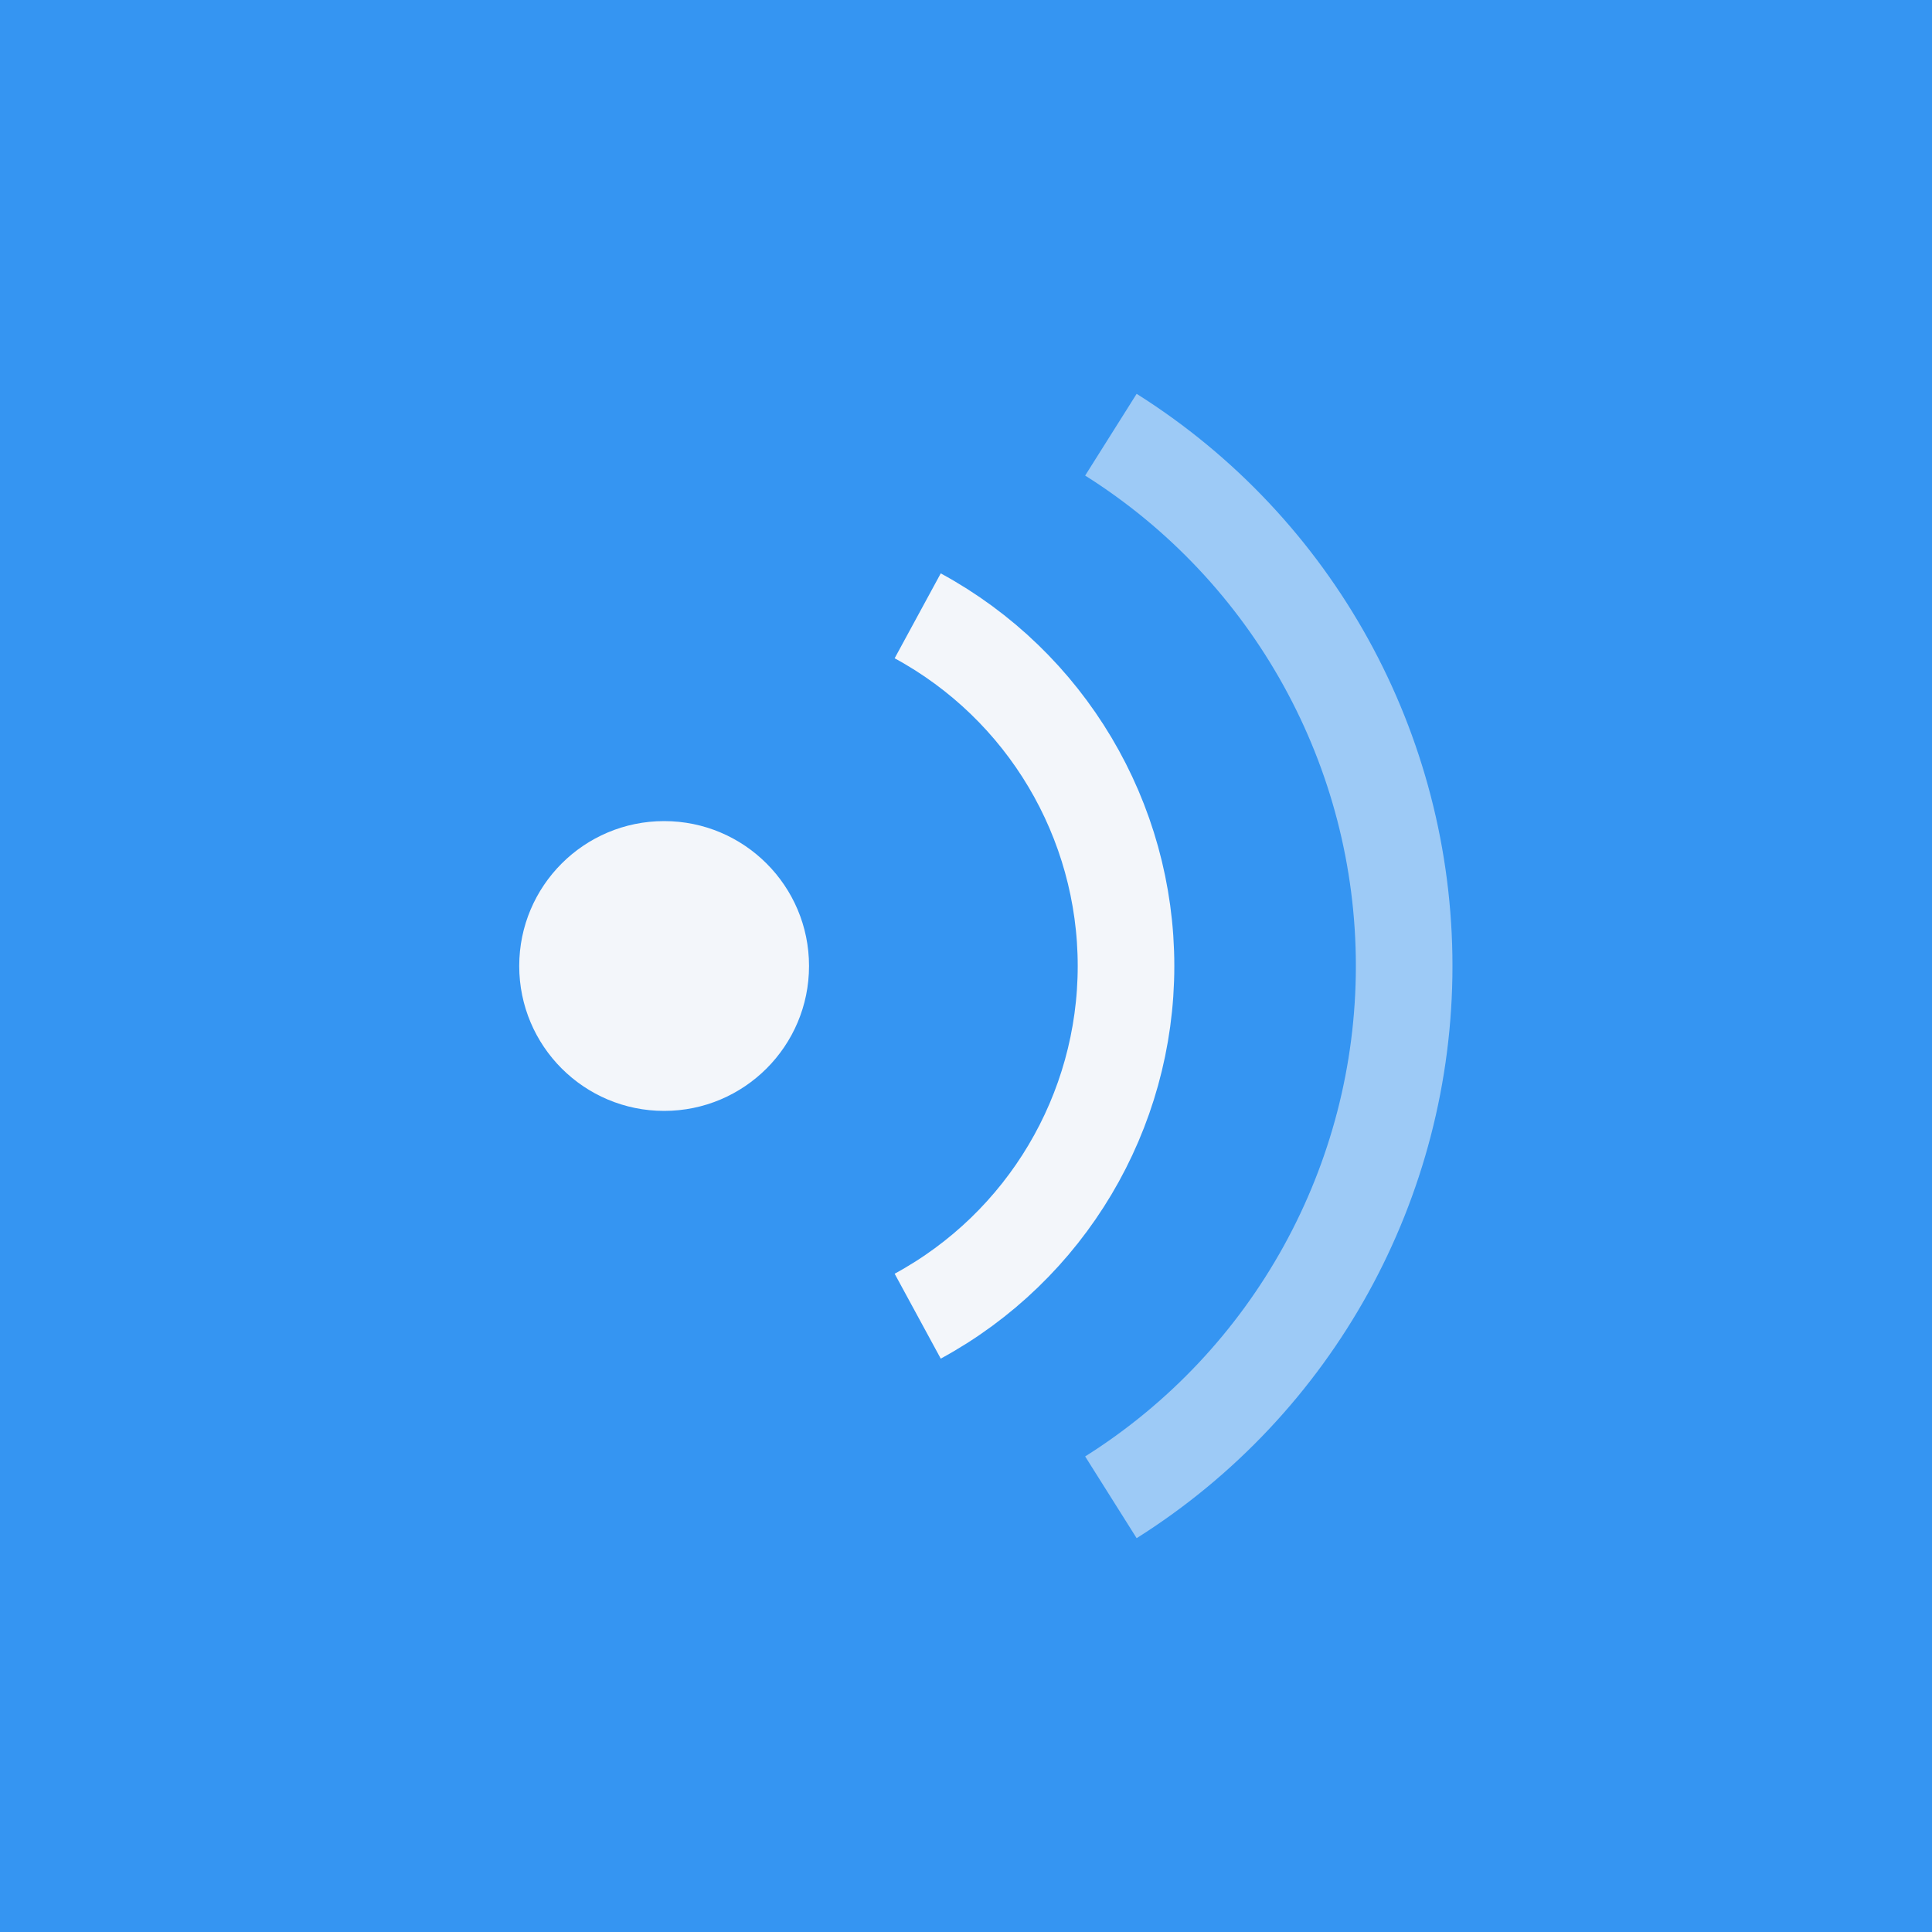
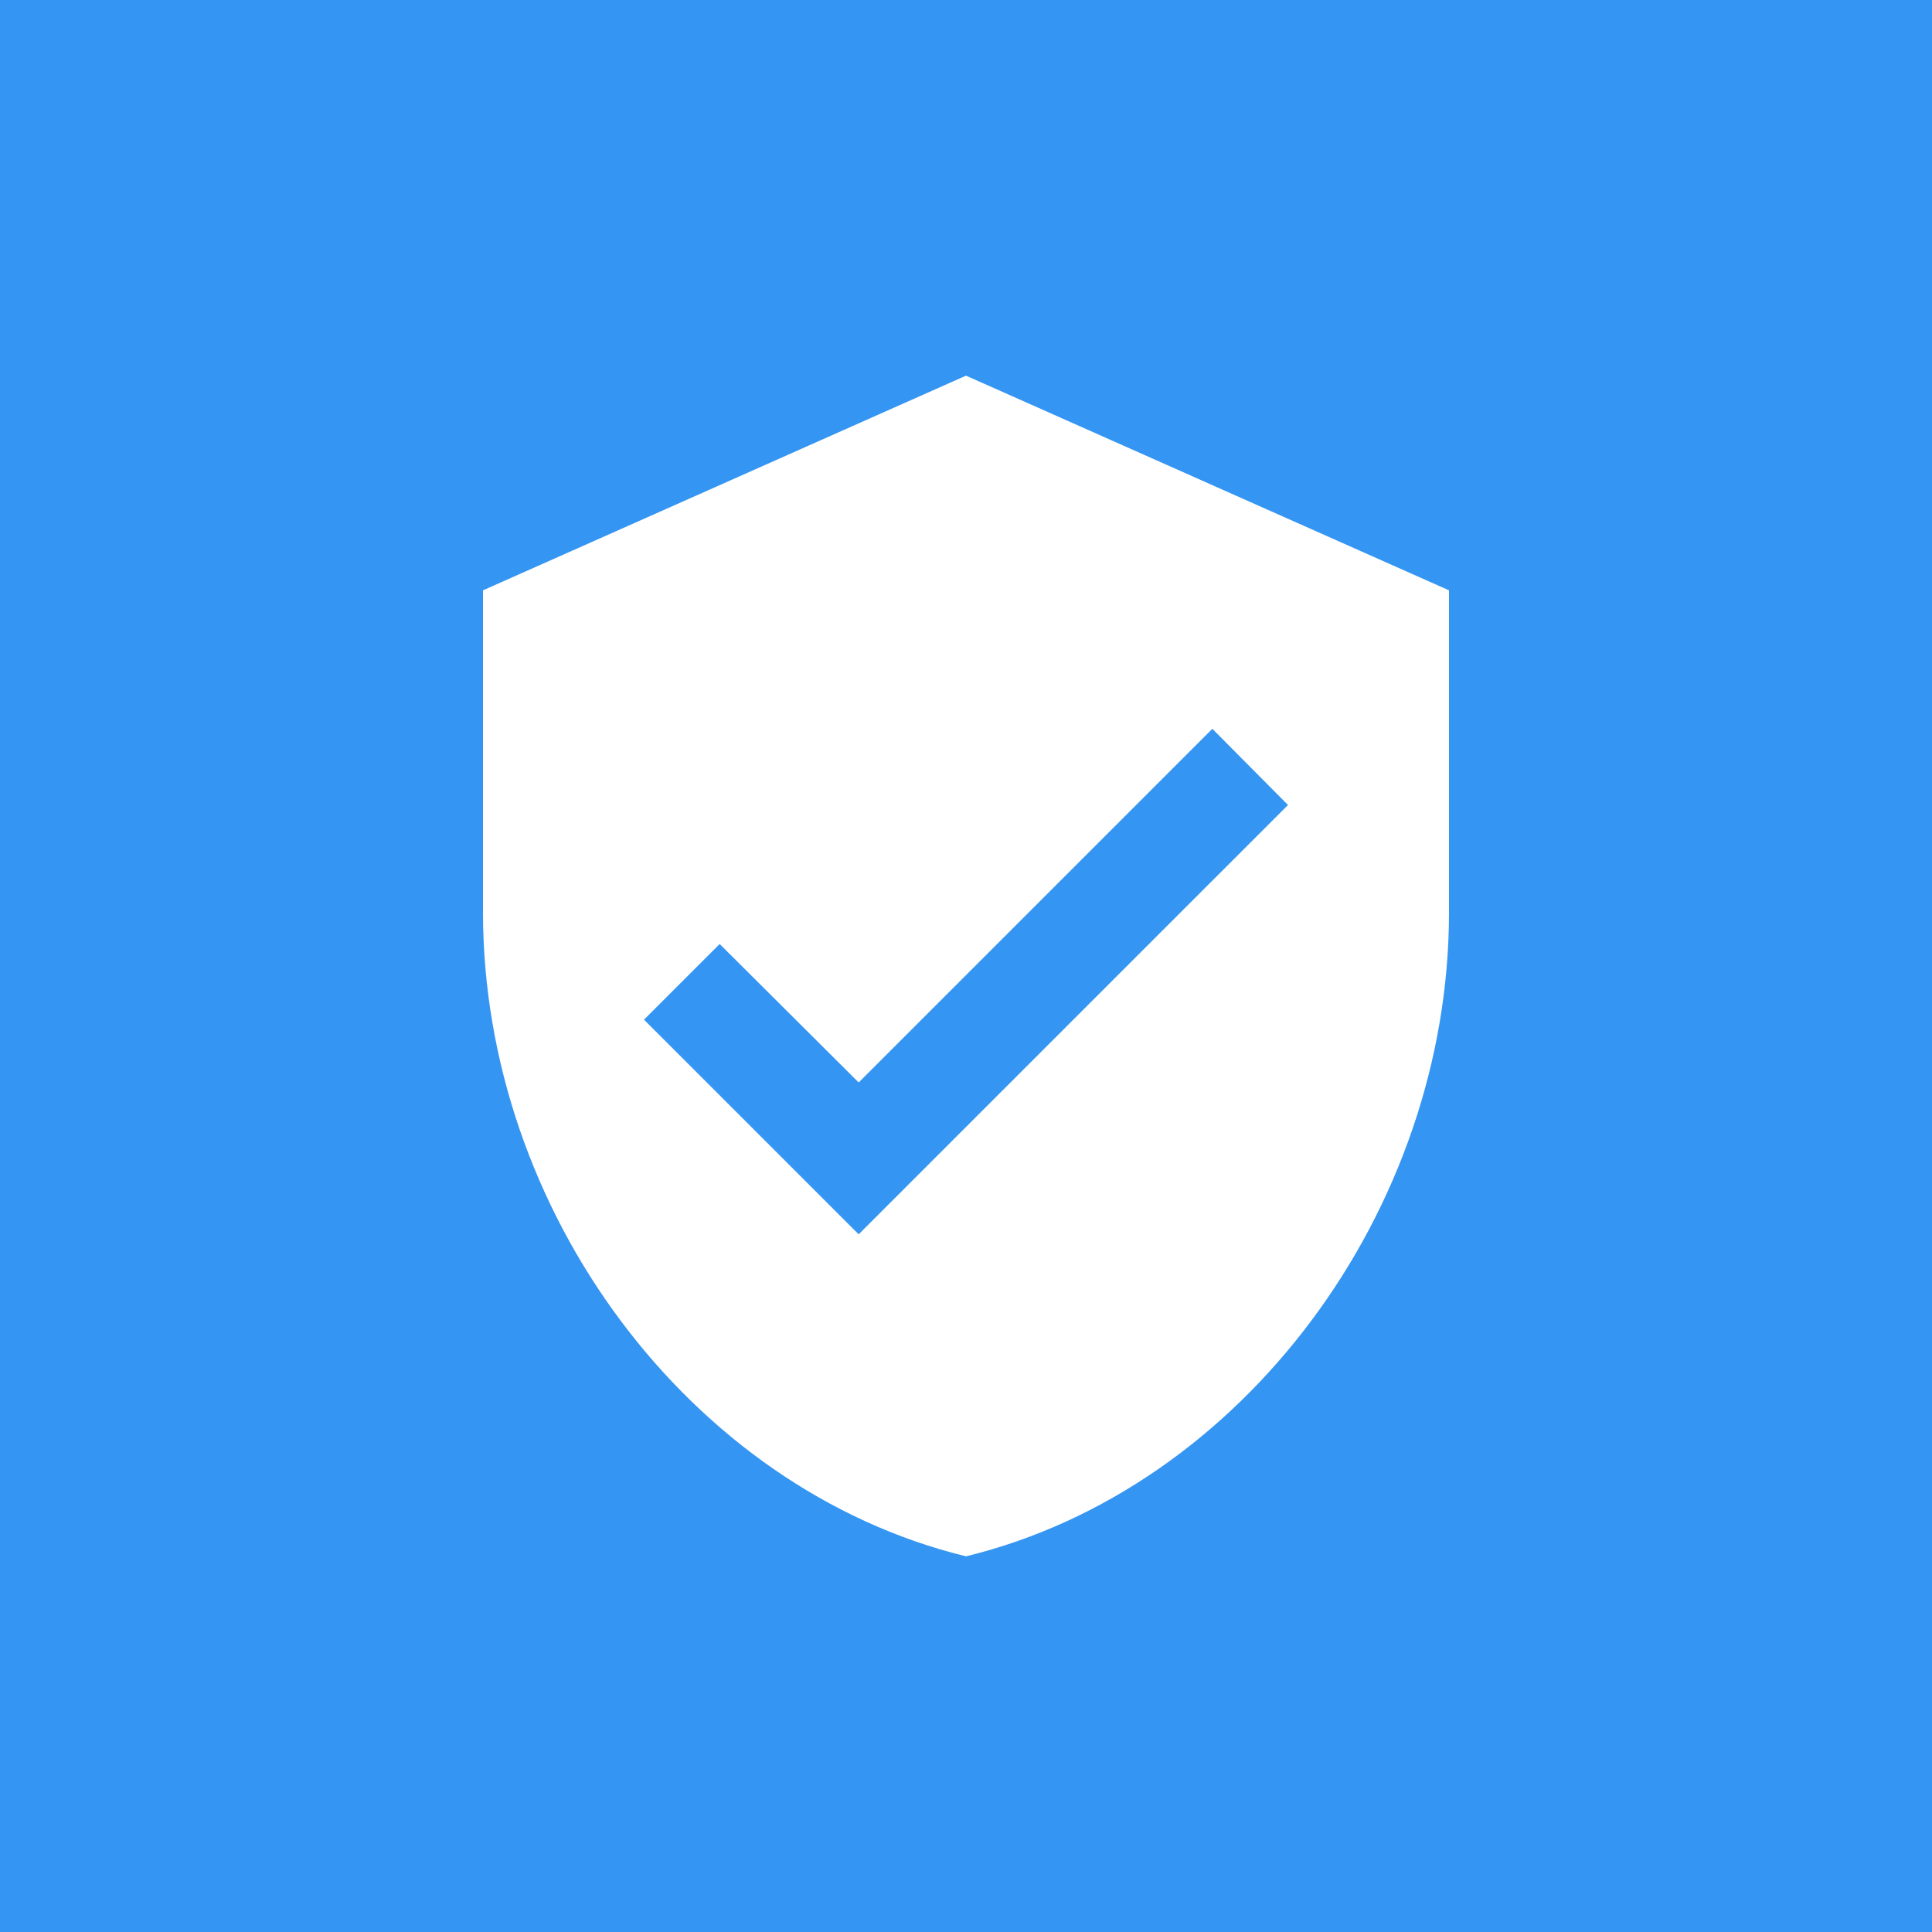
- <svg xmlns="http://www.w3.org/2000/svg" viewBox="0 0 32 32" role="img" aria-label="Wazuh Agent mark">
-   <rect width="32" height="32" fill="#3595F2" />
-   <circle cx="11" cy="16" r="2.4" fill="#F3F6FA" />
-   <path d="M15.2 10.2a6.6 6.6 0 0 1 0 11.6" fill="none" stroke="#F3F6FA" stroke-width="1.6" />
-   <path d="M18.4 7.2a10.4 10.4 0 0 1 0 17.6" fill="none" stroke="#F3F6FA" stroke-width="1.6" opacity=".55" />
+ <svg xmlns="http://www.w3.org/2000/svg" viewBox="18 18 72 72" role="img" aria-label="Wazuh Agent mark">
+   <rect width="108" height="108" fill="#3595F2" />
+   <path fill="#FFFFFF" transform="translate(30 30)" d="M24,2L6,10v12c0,11.1 7.68,21.48 18,24 10.32,-2.52 18,-12.9 18,-24V10L24,2zM20,34l-8,-8 2.82,-2.82L20,28.34l13.18,-13.18L36,18l-16,16z" />
</svg>
